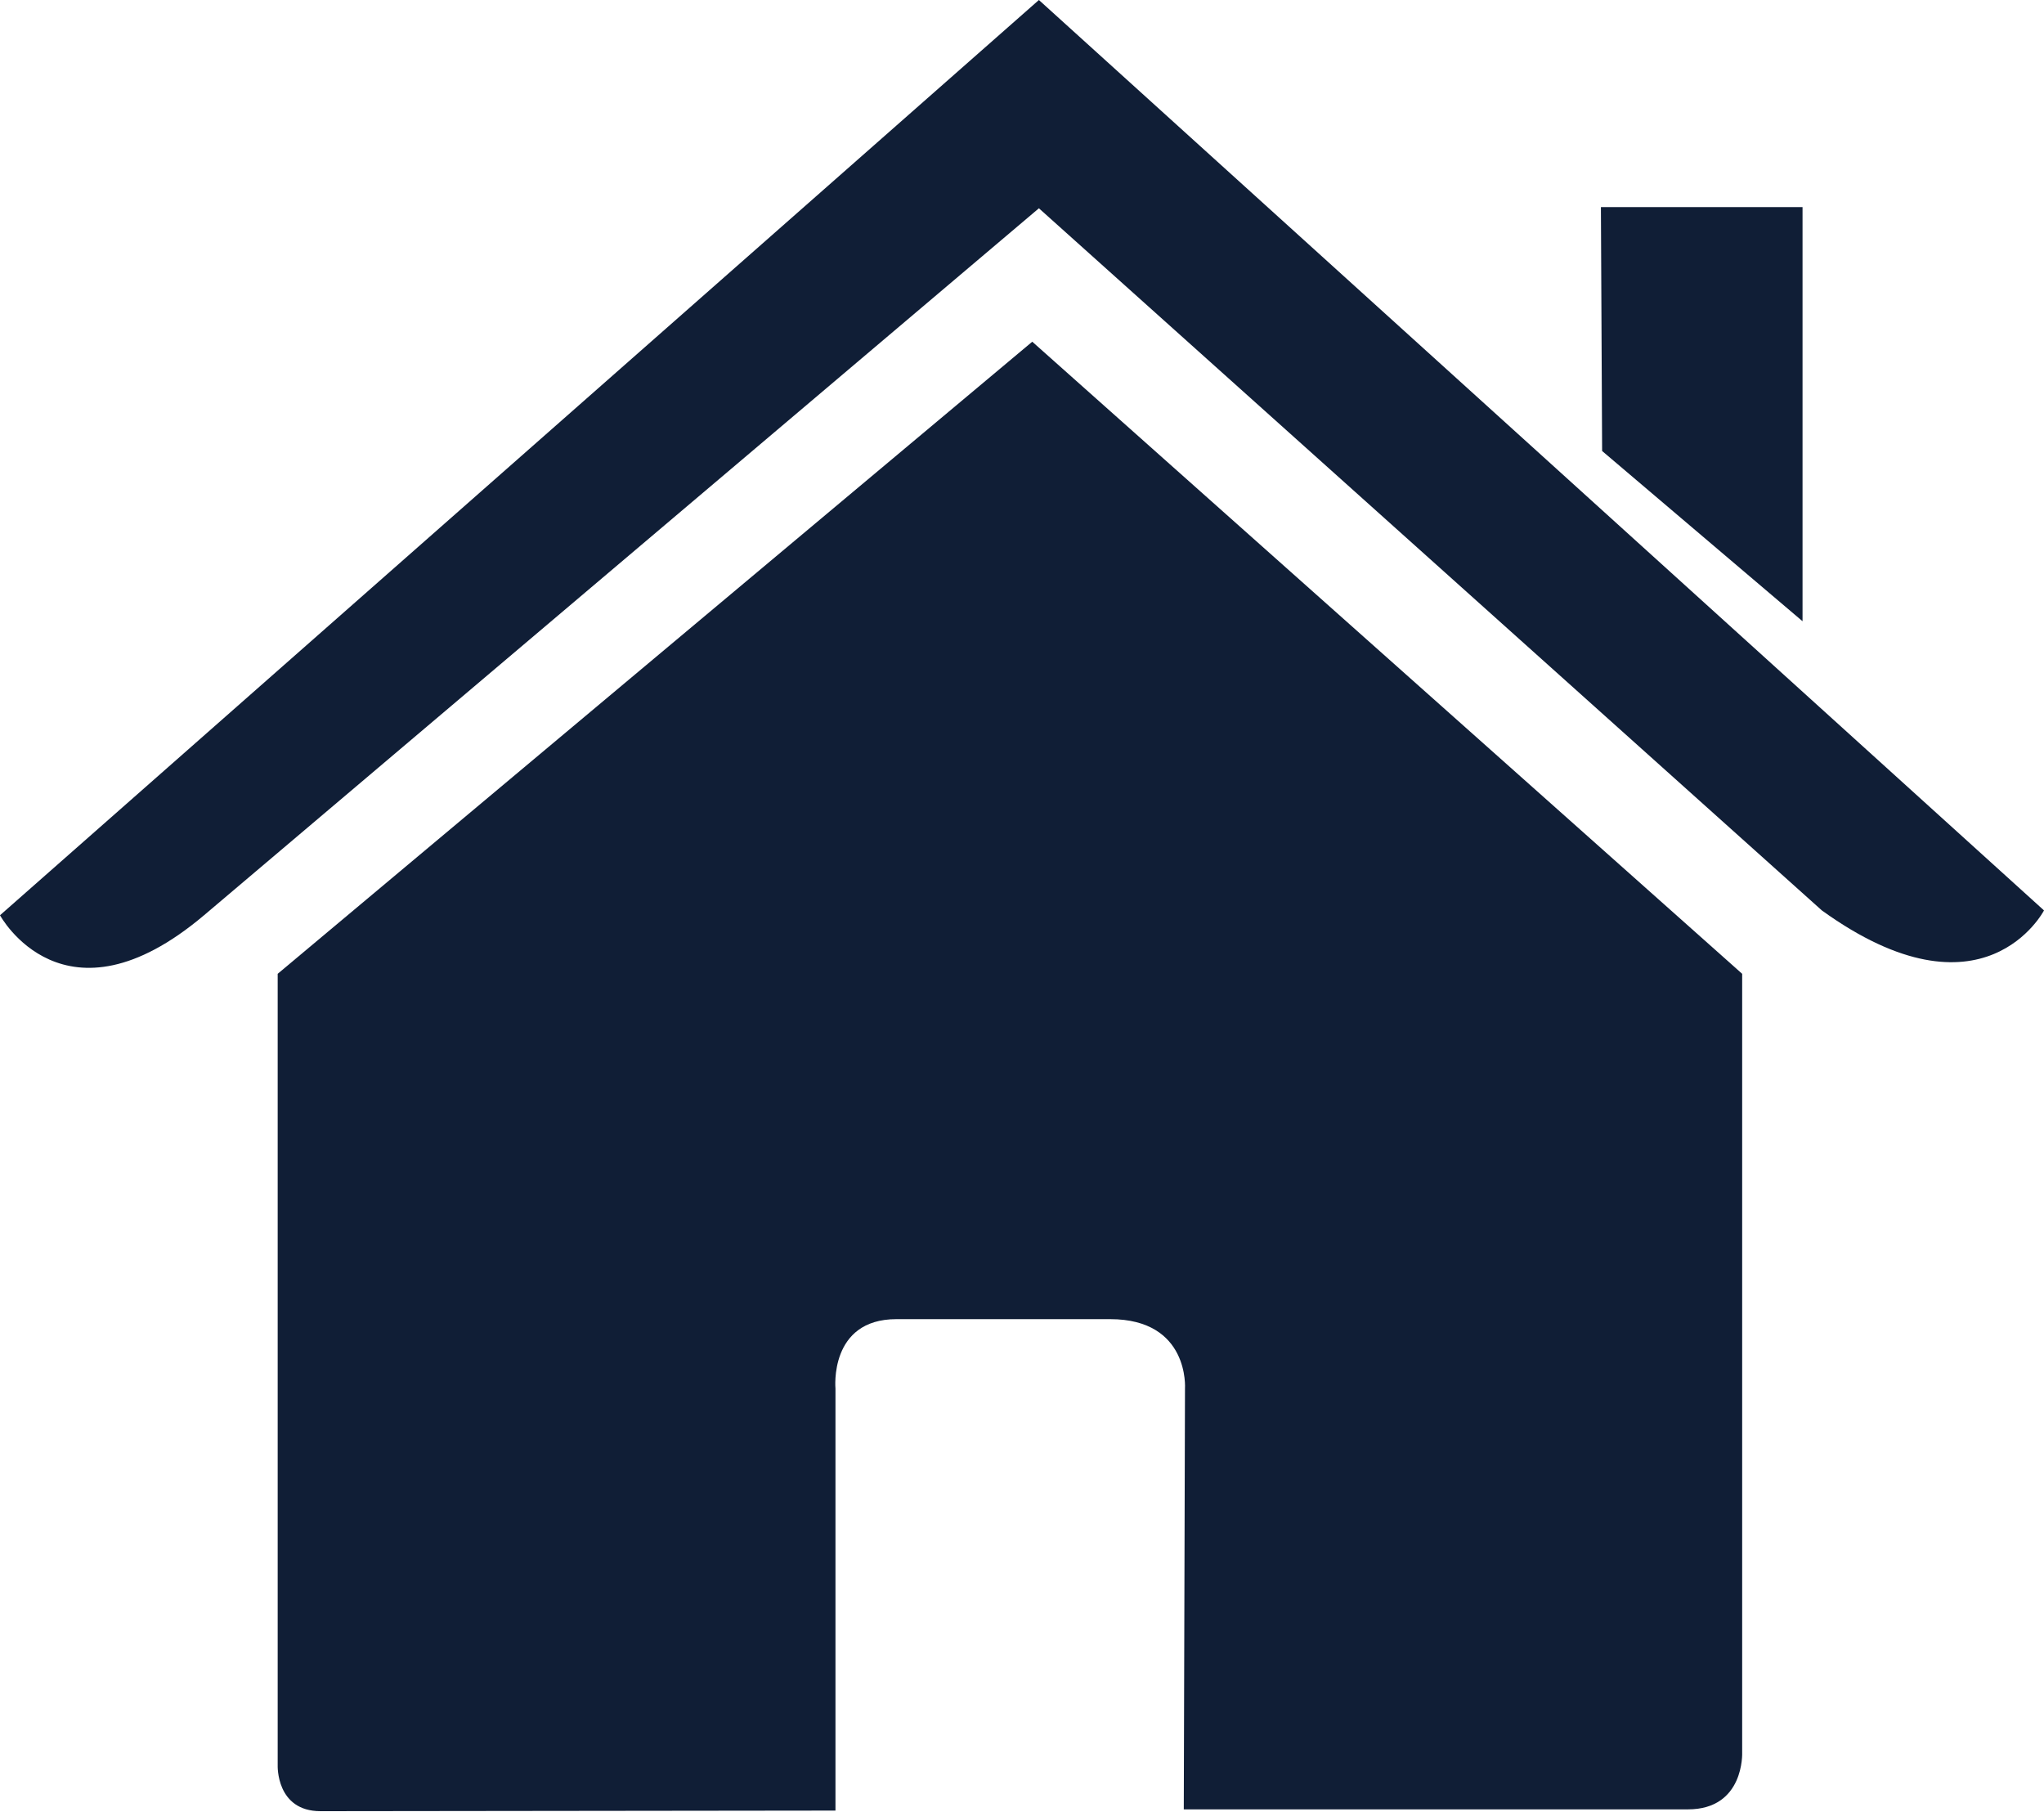
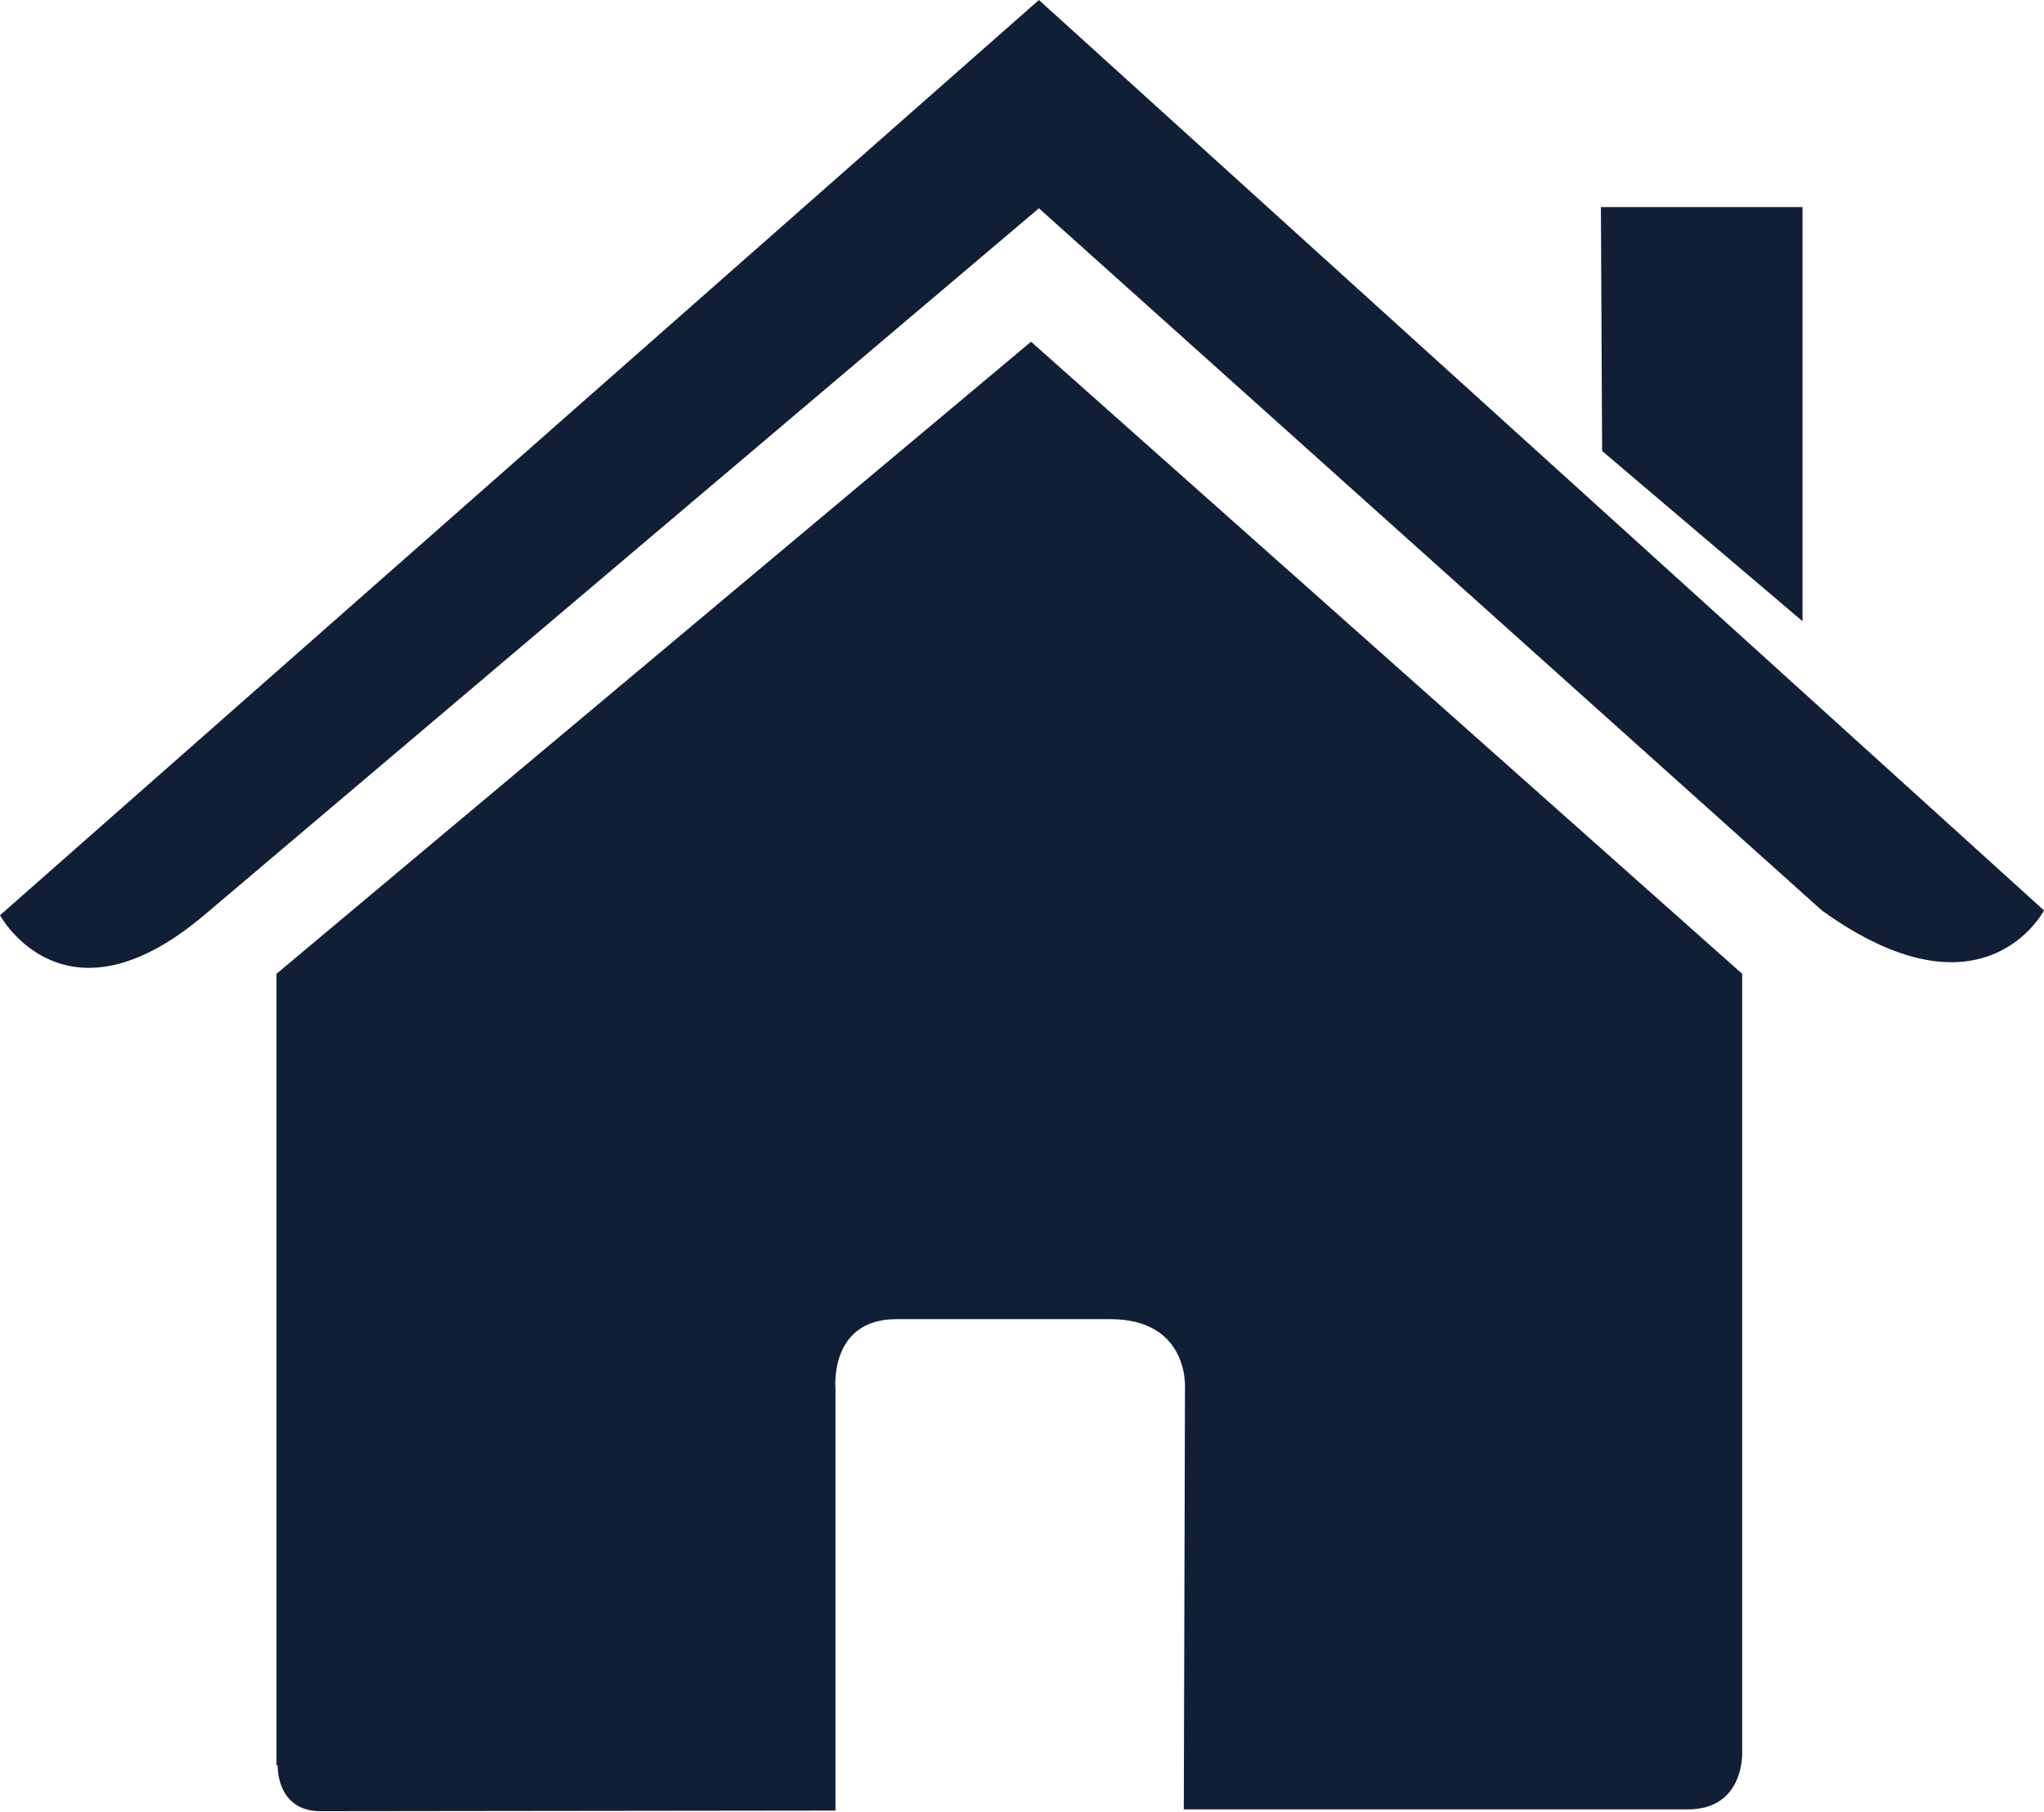
- <svg xmlns="http://www.w3.org/2000/svg" id="a" viewBox="0 0 33.86 30">
+ <svg xmlns="http://www.w3.org/2000/svg" id="Layer_1" viewBox="0 0 33.86 30">
  <defs>
-     <style>.c{fill:#101e36;}</style>
+     <style>.cls-1{fill:#101e36;}</style>
  </defs>
-   <g id="b">
-     <path class="c" d="M4.6,29.24s-.03,.76,.71,.76c.92,0,8.53-.01,8.53-.01v-6.99s-.11-1.15,1.01-1.15h3.54c1.32,0,1.24,1.15,1.24,1.15l-.02,6.97h8.35c.94,0,.9-.94,.9-.94v-12.9L17.1,5.66,4.6,16.13v13.11Z" />
-     <path class="c" d="M0,15.16s1.06,1.96,3.38,0L17.21,3.45l12.97,11.63c2.68,1.93,3.68,0,3.68,0L17.21,0,0,15.16Z" />
-     <polygon class="c" points="29.86 3.43 26.52 3.43 26.54 7.47 29.86 10.29 29.86 3.43" />
+   <g id="c14_house">
+     <path class="cls-1" d="m4.6,29.24s-.03.76.71.76c.92,0,8.53-.01,8.53-.01v-6.99s-.11-1.15,1.01-1.15h3.54c1.32,0,1.24,1.15,1.24,1.15l-.02,6.97h8.35c.94,0,.9-.94.9-.94v-12.9l-11.78-10.47-12.5,10.47v13.11Z" />
+     <path class="cls-1" d="m0,15.16s1.06,1.96,3.38,0L17.21,3.45l12.97,11.63c2.68,1.93,3.68,0,3.68,0L17.21,0,0,15.16Z" />
+     <polygon class="cls-1" points="29.86 3.43 26.52 3.43 26.54 7.47 29.86 10.29 29.86 3.43" />
  </g>
</svg>
